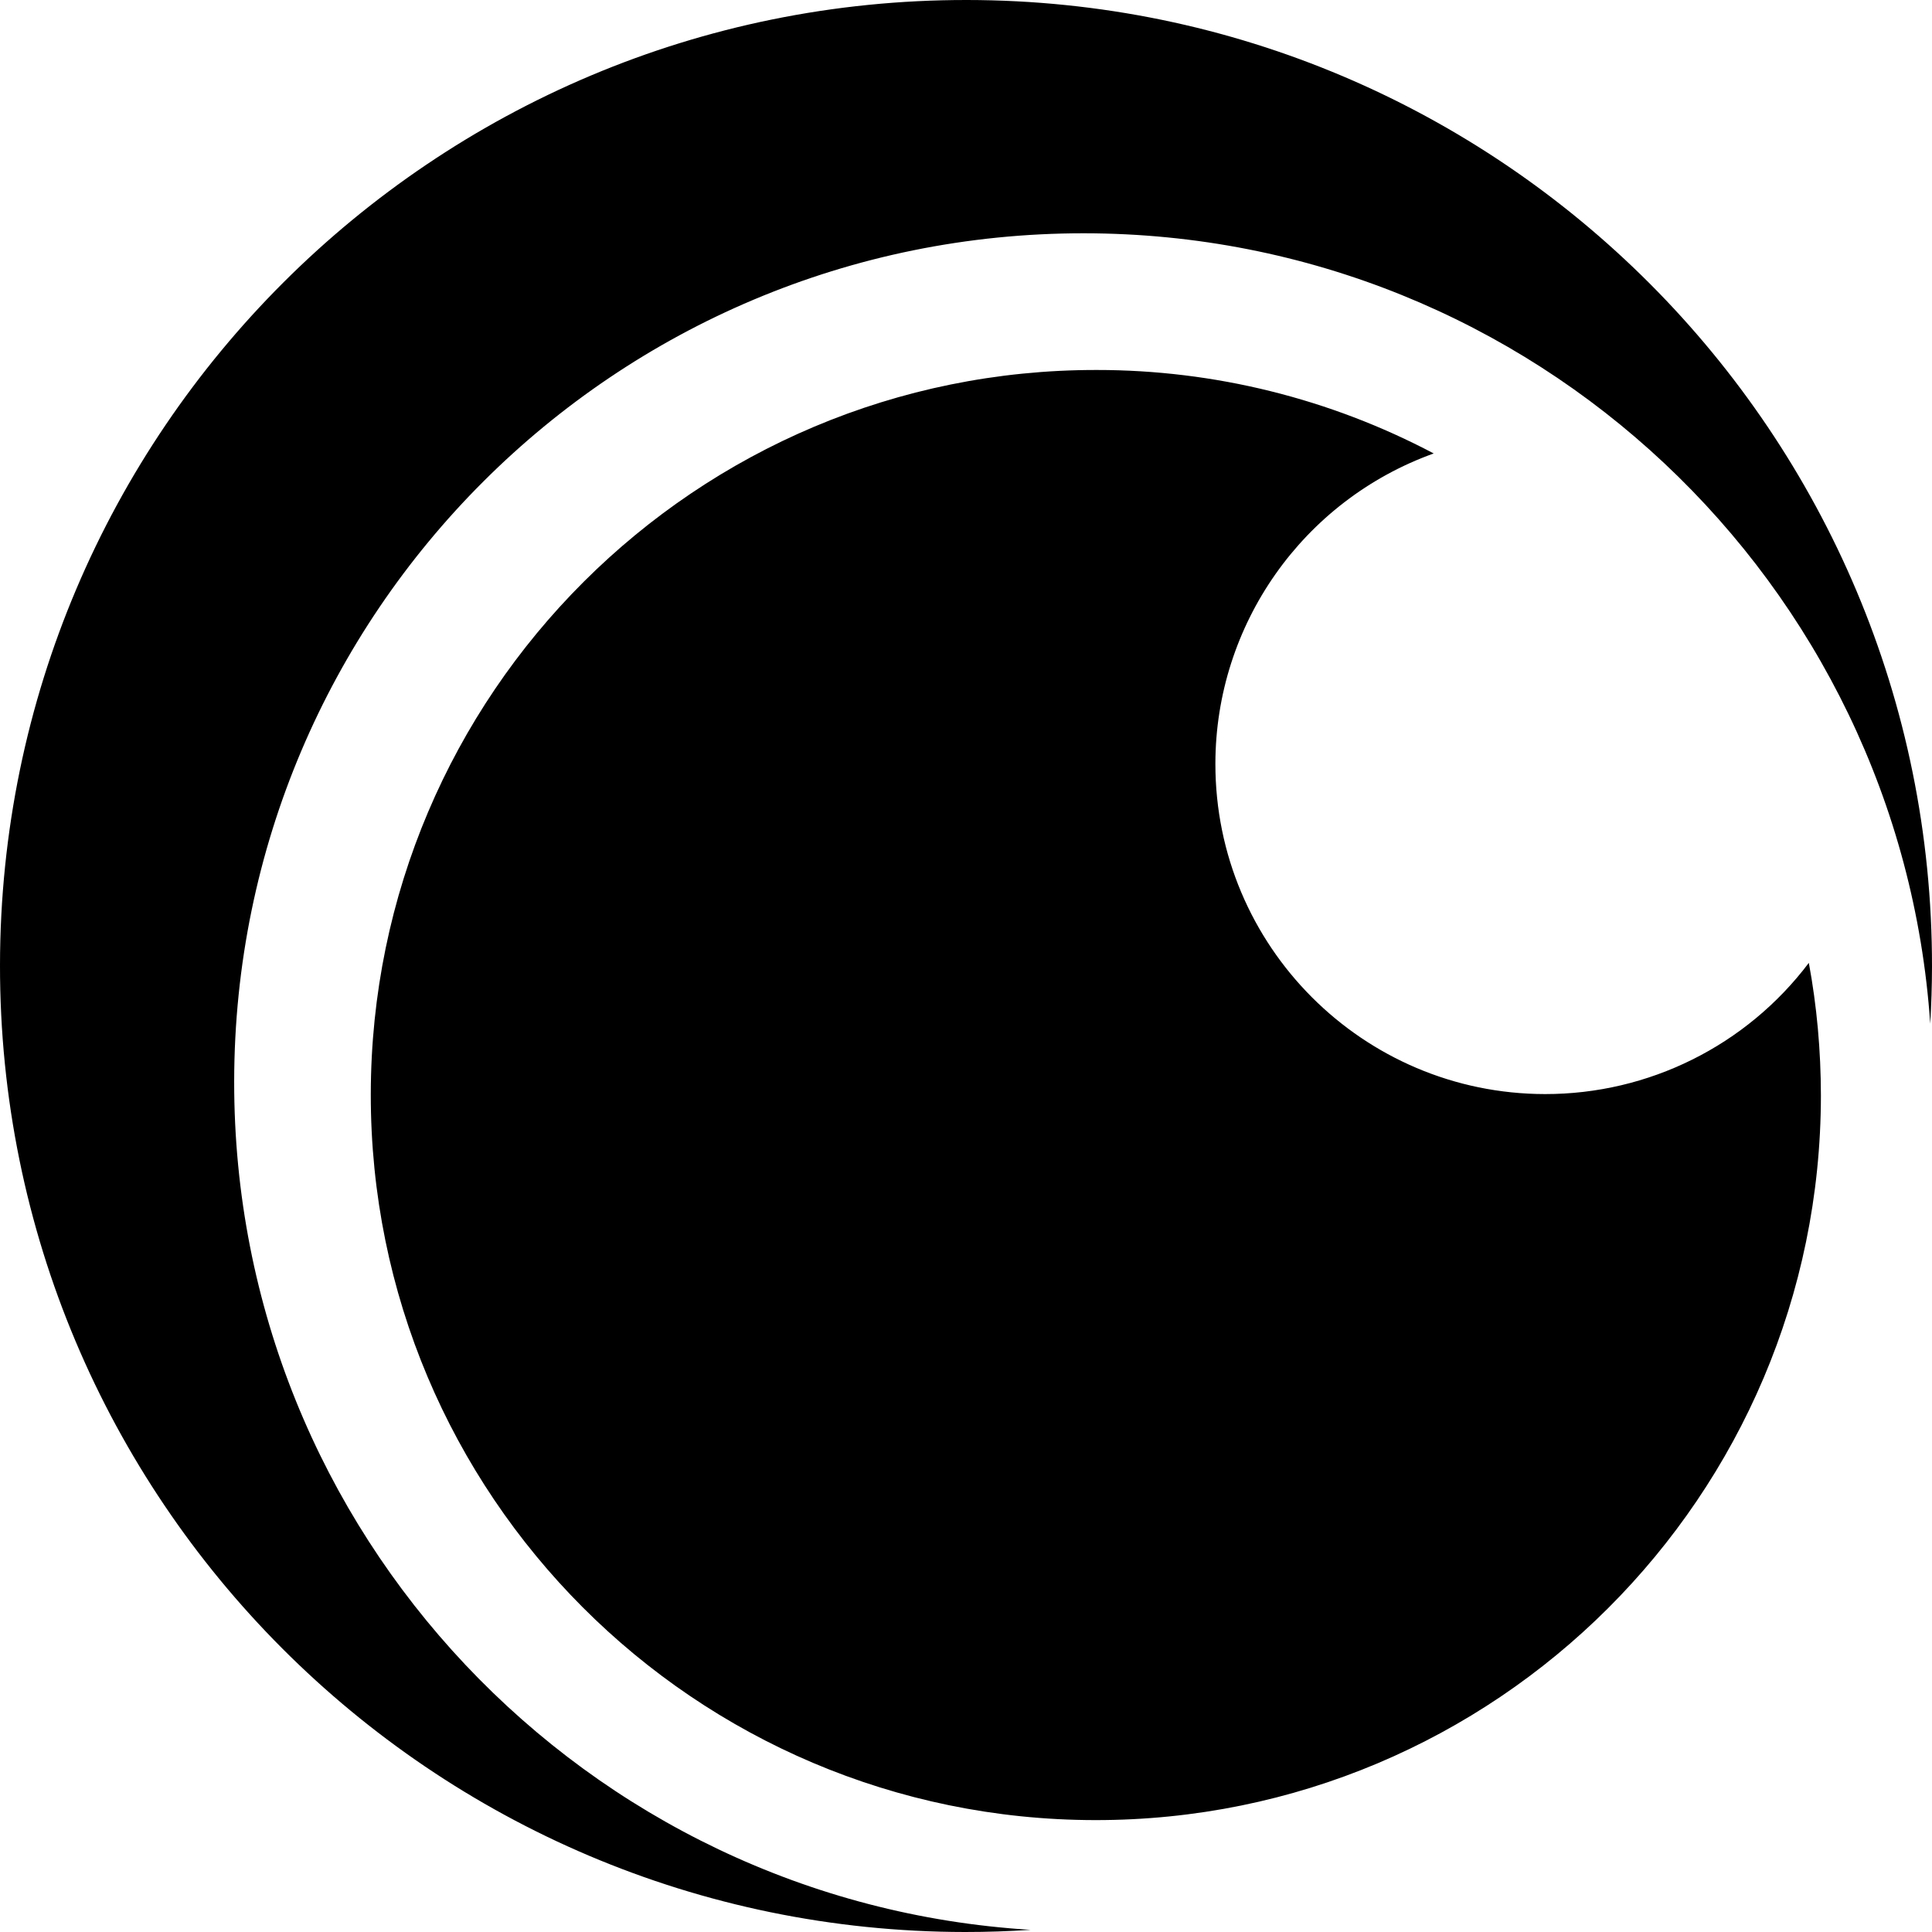
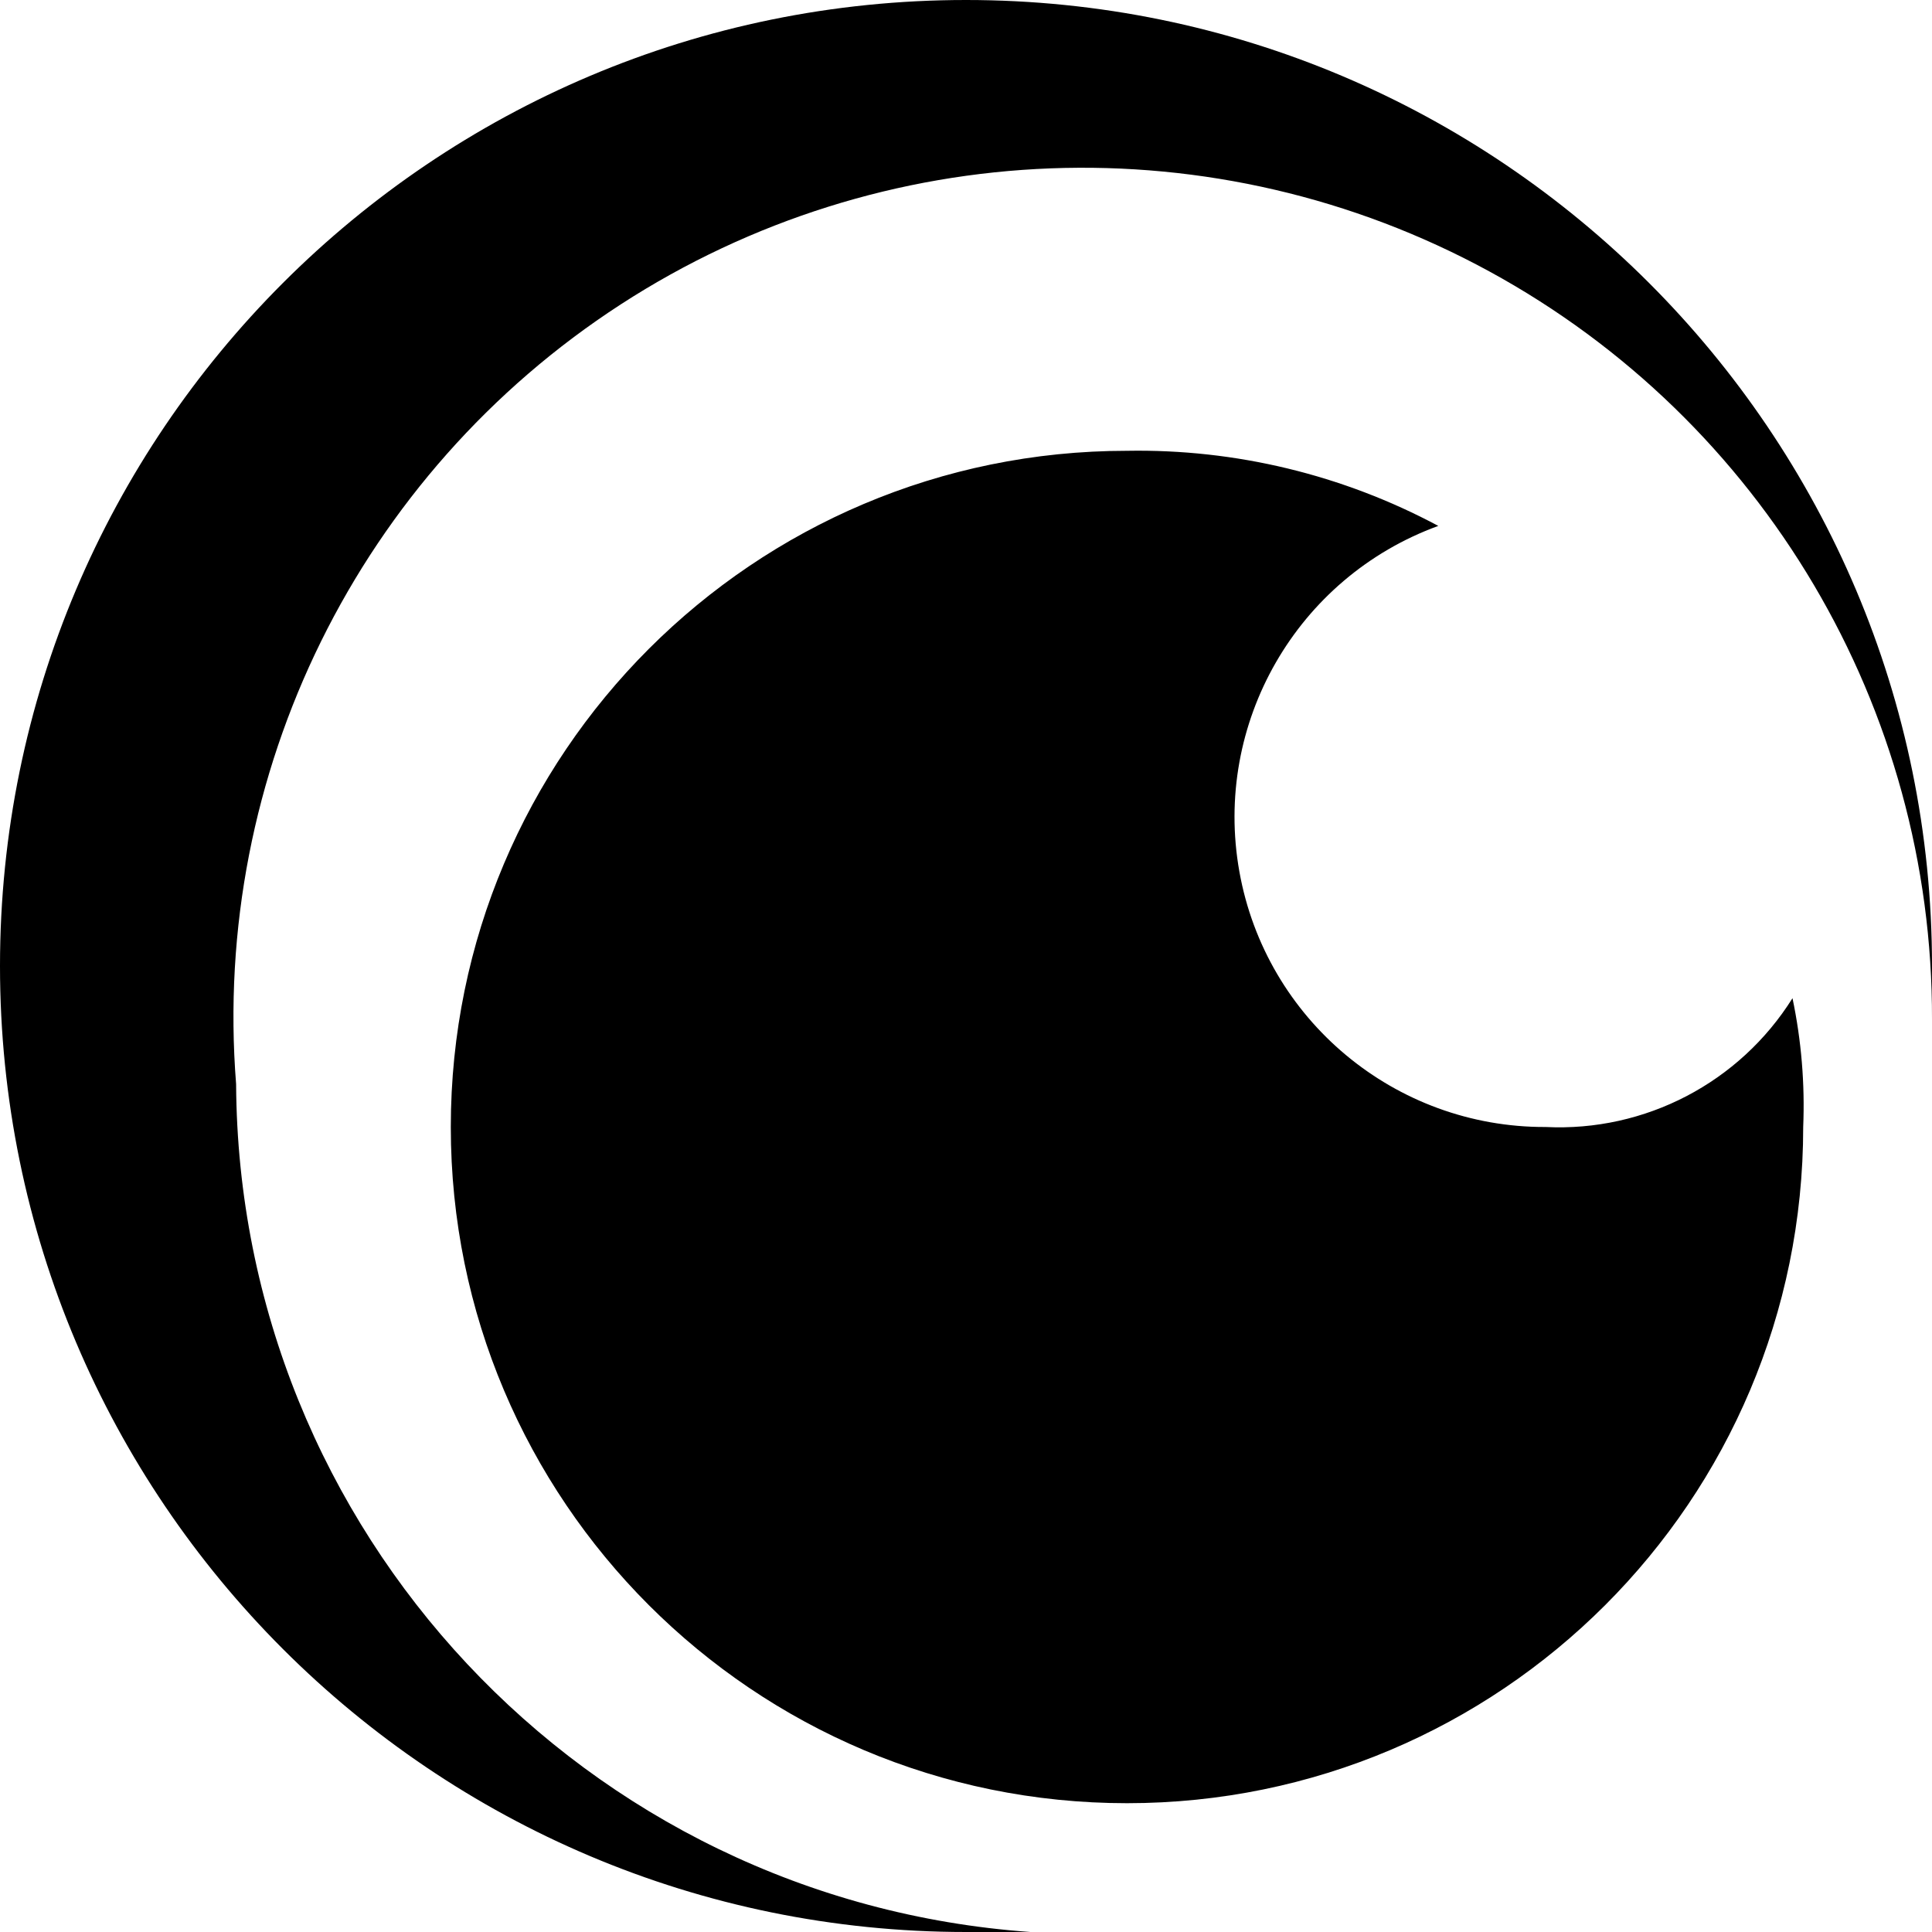
<svg xmlns="http://www.w3.org/2000/svg" viewBox="0 0 24 24">
-   <path d="M2.909 13.436C2.914 7.61 7.642 2.893 13.468 2.898c5.576.005 10.137 4.339 10.51 9.819q.021-.351.022-.706C24.007 5.385 18.64.006 12.012 0S.007 5.36 0 11.988 5.36 23.994 11.988 24q.412 0 .815-.027c-5.526-.338-9.9-4.928-9.894-10.538Zm16.284.155a4.1 4.1 0 0 1-4.095-4.103 4.1 4.1 0 0 1 2.712-3.855 8.95 8.95 0 0 0-4.187-1.037 9.007 9.007 0 1 0 8.997 9.016q-.001-.847-.15-1.651a4.1 4.1 0 0 1-3.278 1.63Z" />
+   <path d="M2.933 13.467a10.55 10.55 0 1 1 21.067-.8V12c0-6.627-5.373-12-12-12S0 5.373 0 12s5.373 12 12 12h.8a10.617 10.617 0 0 1-9.867-10.533M19.2 14a3.85 3.85 0 0 1-1.333-7.467A7.9 7.9 0 0 0 14 5.6a8.4 8.4 0 1 0 8.4 8.4 6.5 6.5 0 0 0-.133-1.6A3.42 3.42 0 0 1 19.2 14" />
</svg>
